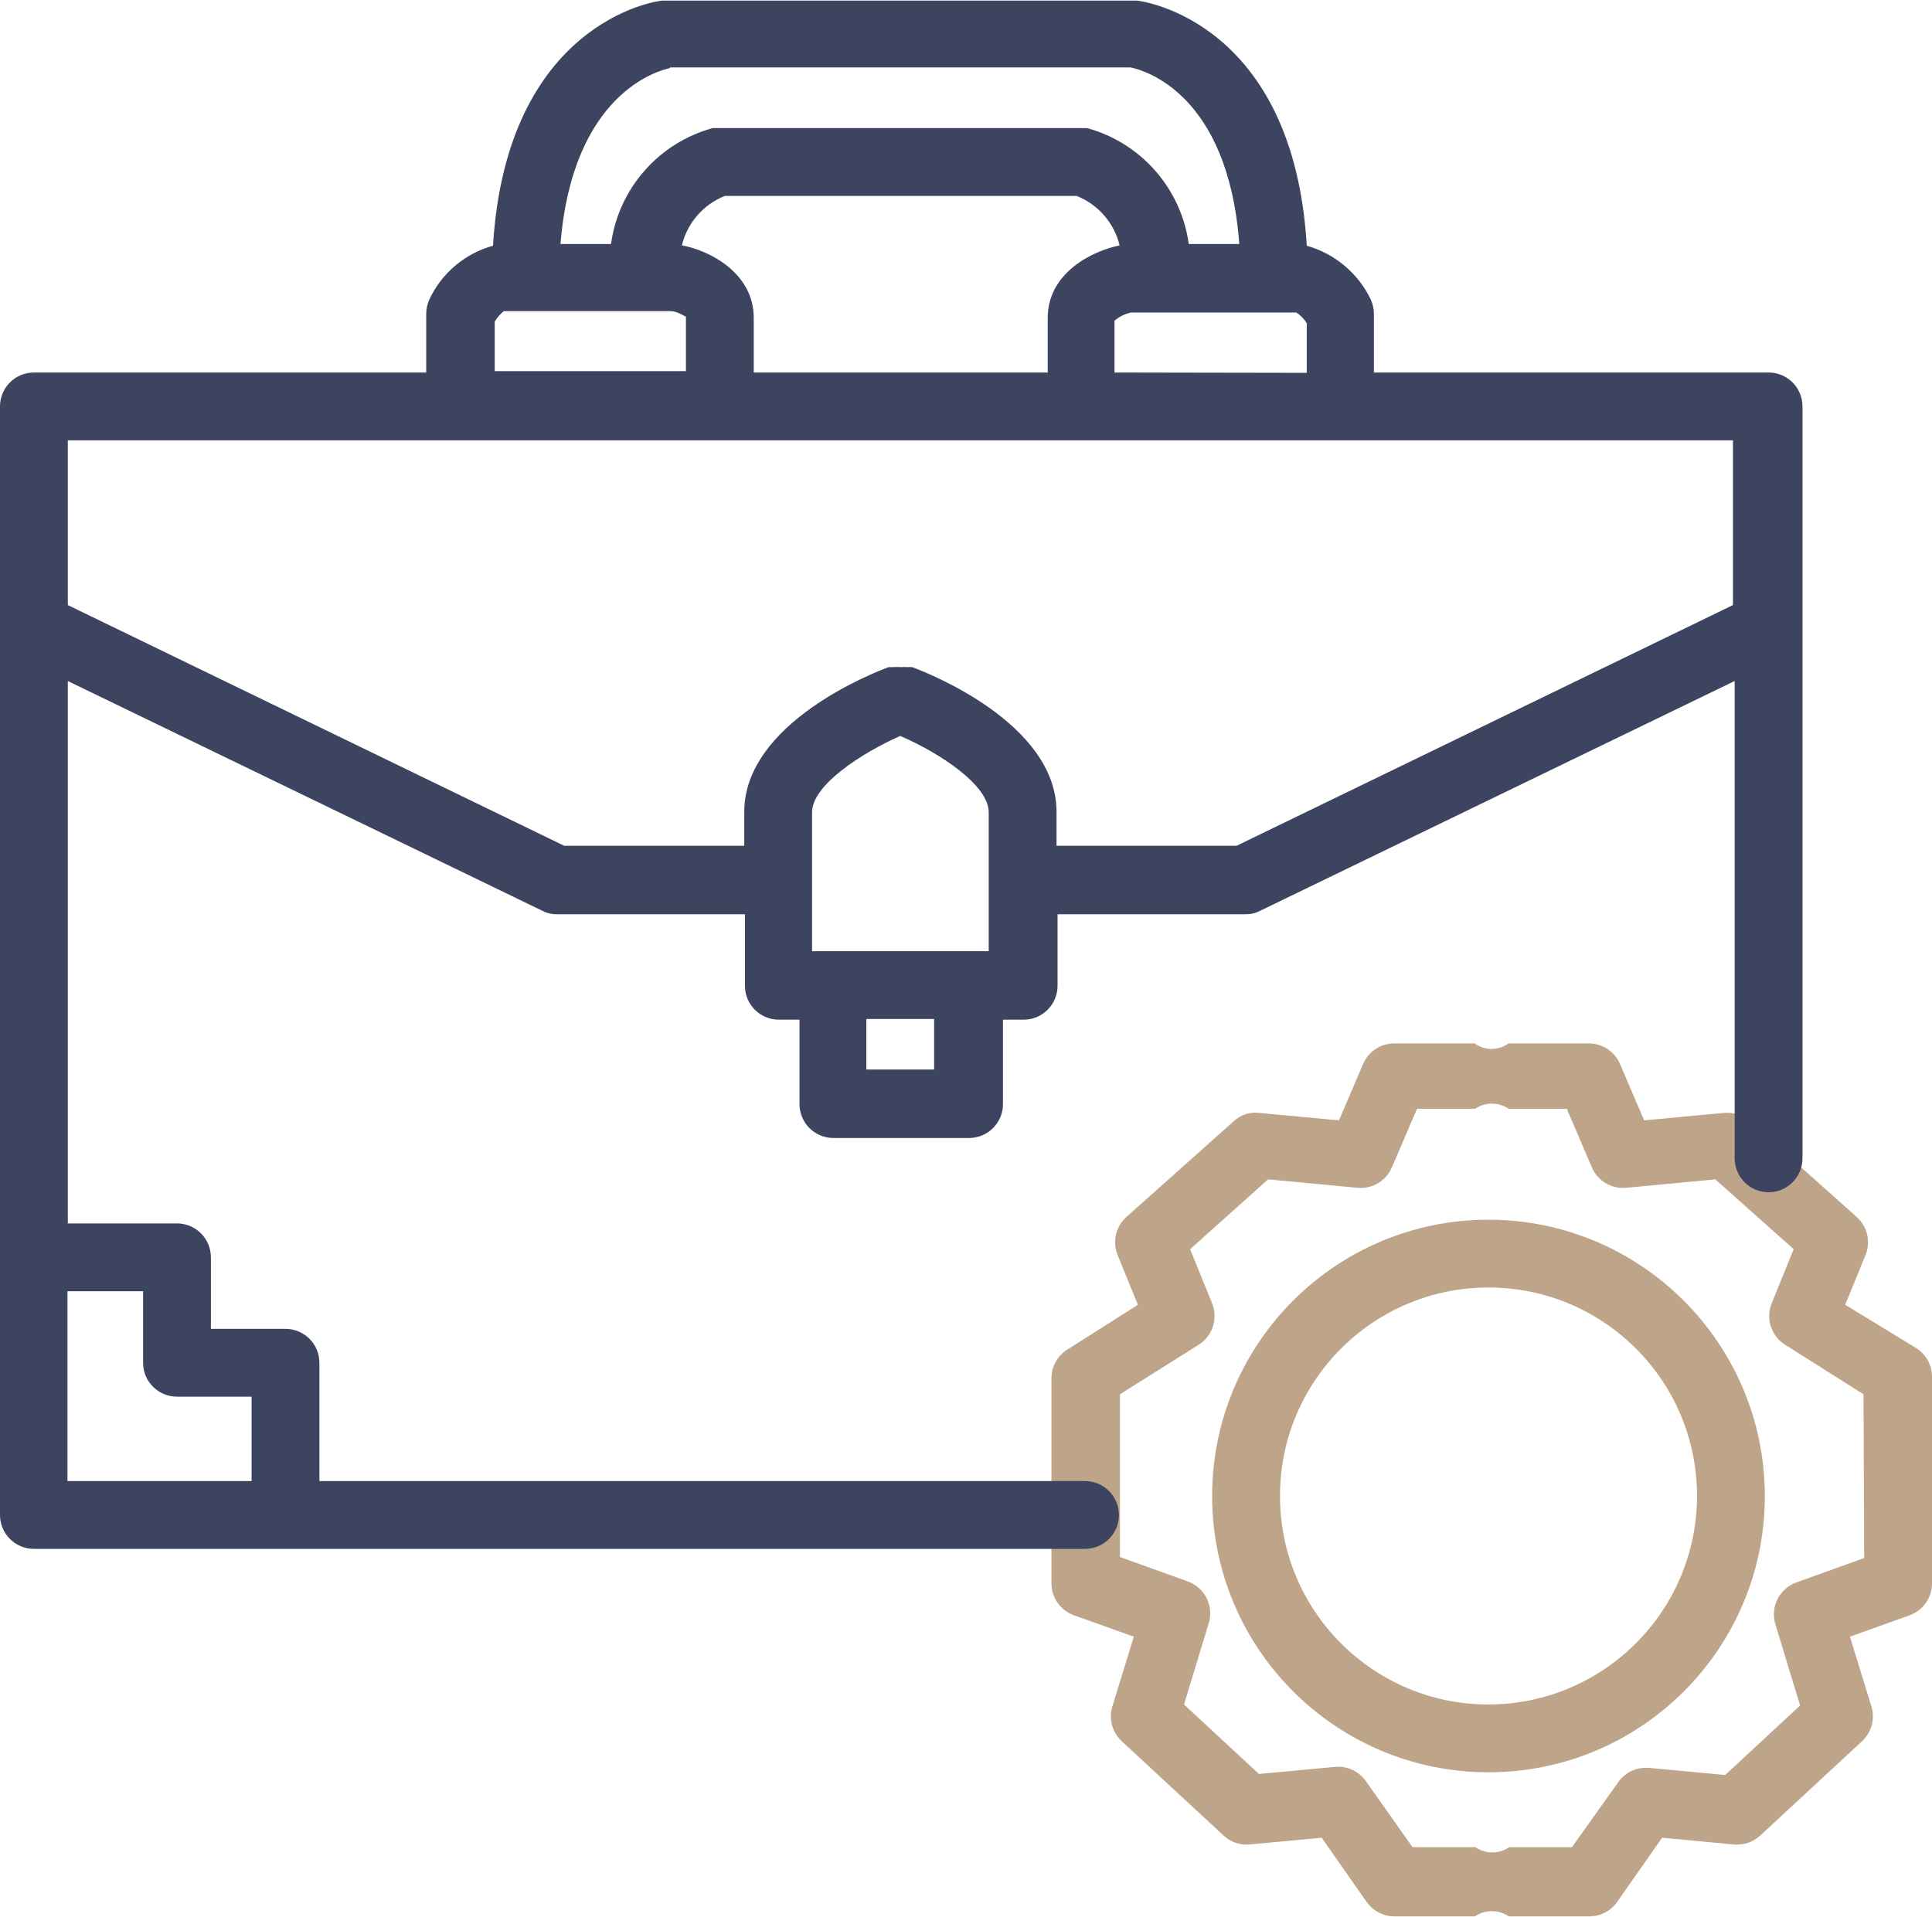
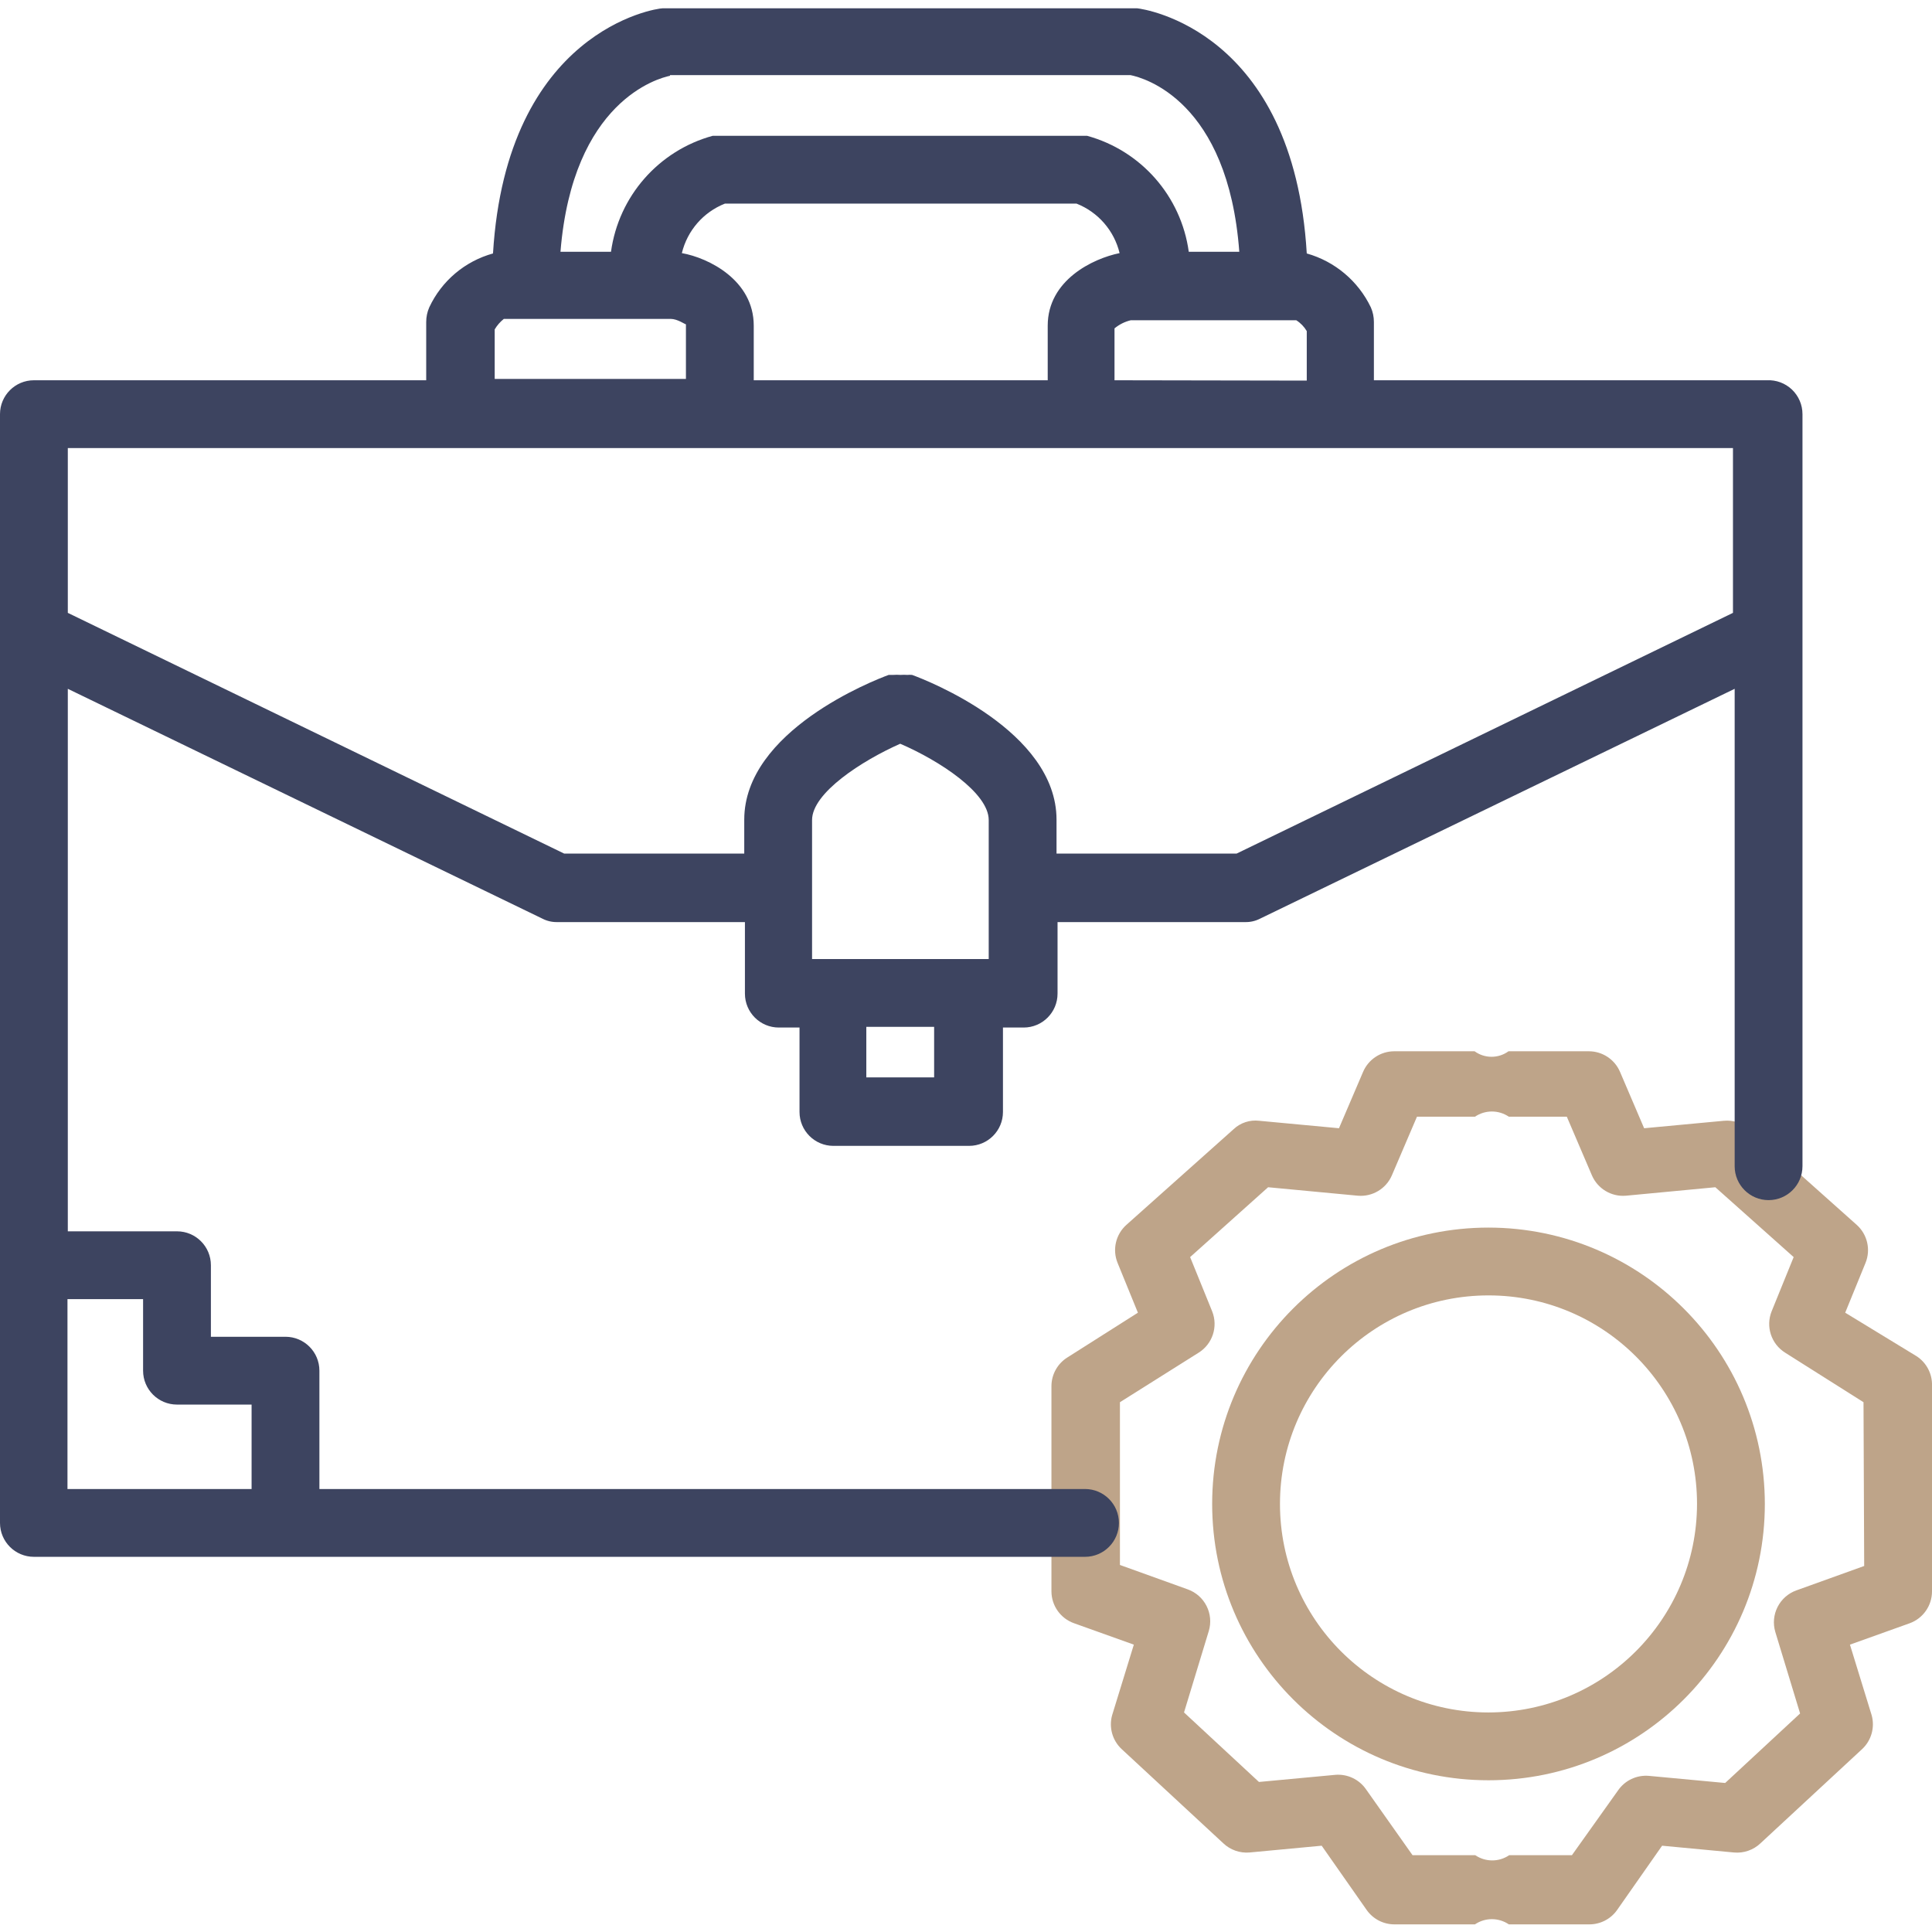
- <svg xmlns="http://www.w3.org/2000/svg" width="20.1mm" height="75.364" viewBox="0 0 56.98 56.51">
+ <svg xmlns="http://www.w3.org/2000/svg" width="57" height="57" viewBox="0 0 56.98 56.51">
  <path d="M43.9 35.97a8.15 8.15 0 108.15 8.15 8.16 8.16 0 00-8.15-8.15zm0 14.3a6.15 6.15 0 116.15-6.15 6.16 6.16 0 01-6.15 6.15z" fill="#bea489" />
  <path d="M56.52 39.76l-2.1-1.28.6-1.47a1 1 0 00-.26-1.12l-3.16-2.82a1 1 0 00-.76-.25l-2.35.22-.71-1.66a1 1 0 00-.92-.61h-2.37a.85.85 0 01-1 0h-2.37a1 1 0 00-.92.61l-.71 1.66-2.35-.22a.94.94 0 00-.76.25l-3.16 2.82a1 1 0 00-.26 1.12l.6 1.47-2.08 1.32a1 1 0 00-.47.84v6.06a1 1 0 00.67.94l1.76.63-.64 2.08a1 1 0 00.28 1l3 2.78a1 1 0 00.77.27l2.13-.2 1.33 1.9a1 1 0 00.82.42h2.37a.89.89 0 011 0h2.37a1 1 0 00.82-.42l1.33-1.9 2.12.2a1 1 0 00.78-.27l3-2.78a1 1 0 00.28-1l-.64-2.08 1.76-.63a1 1 0 00.66-.94v-6.06a1 1 0 00-.46-.88zm-1.54 6.19l-2 .72a1 1 0 00-.62 1.23l.73 2.4-2.21 2.05-2.25-.21a1 1 0 00-.91.43l-1.36 1.91h-1.85a.89.89 0 01-1 0h-1.85l-1.37-1.94a1 1 0 00-.91-.43l-2.25.21-2.21-2.05.73-2.4a1 1 0 00-.62-1.23l-2-.72v-4.8l2.32-1.46a1 1 0 00.4-1.22l-.65-1.6 2.3-2.06 2.65.25a1 1 0 001-.6l.74-1.73h1.71a.89.89 0 011 0h1.71l.74 1.73a1 1 0 001 .6l2.64-.25 2.31 2.06-.65 1.6a1 1 0 00.4 1.22l2.31 1.46z" fill="#bea489" />
  <path d="M52.11 10.98H40.52V9.26a1.07 1.07 0 00-.09-.43 3 3 0 00-1.89-1.59c-.39-6.58-4.8-7.21-5-7.23h-14c-.19 0-4.6.65-5 7.23a2.94 2.94 0 00-1.88 1.59 1.07 1.07 0 00-.09.43v1.72H1a1 1 0 00-1 1v32.7a1 1 0 001 1h31a1 1 0 000-2H9.42v-3.49a1 1 0 00-1-1h-2.2v-2.11a1 1 0 00-1-1H2v-16l14 6.78a.91.91 0 00.43.1h5.54v2.11a1 1 0 001 1h.61v2.49a1 1 0 001 1h4a1 1 0 001-1v-2.49h.61a1 1 0 001-1v-2.11h5.54a.91.91 0 00.43-.1l14-6.78v14.08a1 1 0 002 0V11.98a1 1 0 00-1.05-1zm-19.24 0V9.45a1.18 1.18 0 01.48-.24h4.88a.94.94 0 01.31.32v1.46zm-10.64 0V9.37c0-1.34-1.33-2-2.12-2.14a2.1 2.1 0 011.27-1.46h10.37a2.1 2.1 0 011.27 1.46c-.79.16-2.12.8-2.12 2.14v1.61zm-2.47-9h13.58c.4.08 2.88.76 3.21 5.21h-1.49a4.13 4.13 0 00-3-3.42H21.02a4.13 4.13 0 00-3 3.42h-1.49c.36-4.45 2.89-5.12 3.23-5.19zm-5.17 7.5a1.12 1.12 0 01.27-.31h4.92c.2 0 .42.16.45.16v1.61h-5.64zM4.22 38.08v2.11a1 1 0 001 1h2.2v2.49H1.99v-5.6zM26.55 21.7c1.16.5 2.61 1.45 2.61 2.25v4.1h-5.21v-4.1c0-.8 1.47-1.75 2.6-2.25zm1 9.84h-2v-1.49h2zm8.92-6.6h-5.31v-1c0-2.62-3.82-4.11-4.26-4.27a.78.78 0 00-.14 0 1.38 1.38 0 00-.2 0 1.46 1.46 0 00-.22 0h-.13c-.44.16-4.26 1.65-4.26 4.27v1h-5.31L2 17.84v-4.86h49.11v4.86z" fill="#3d4460" />
</svg>
